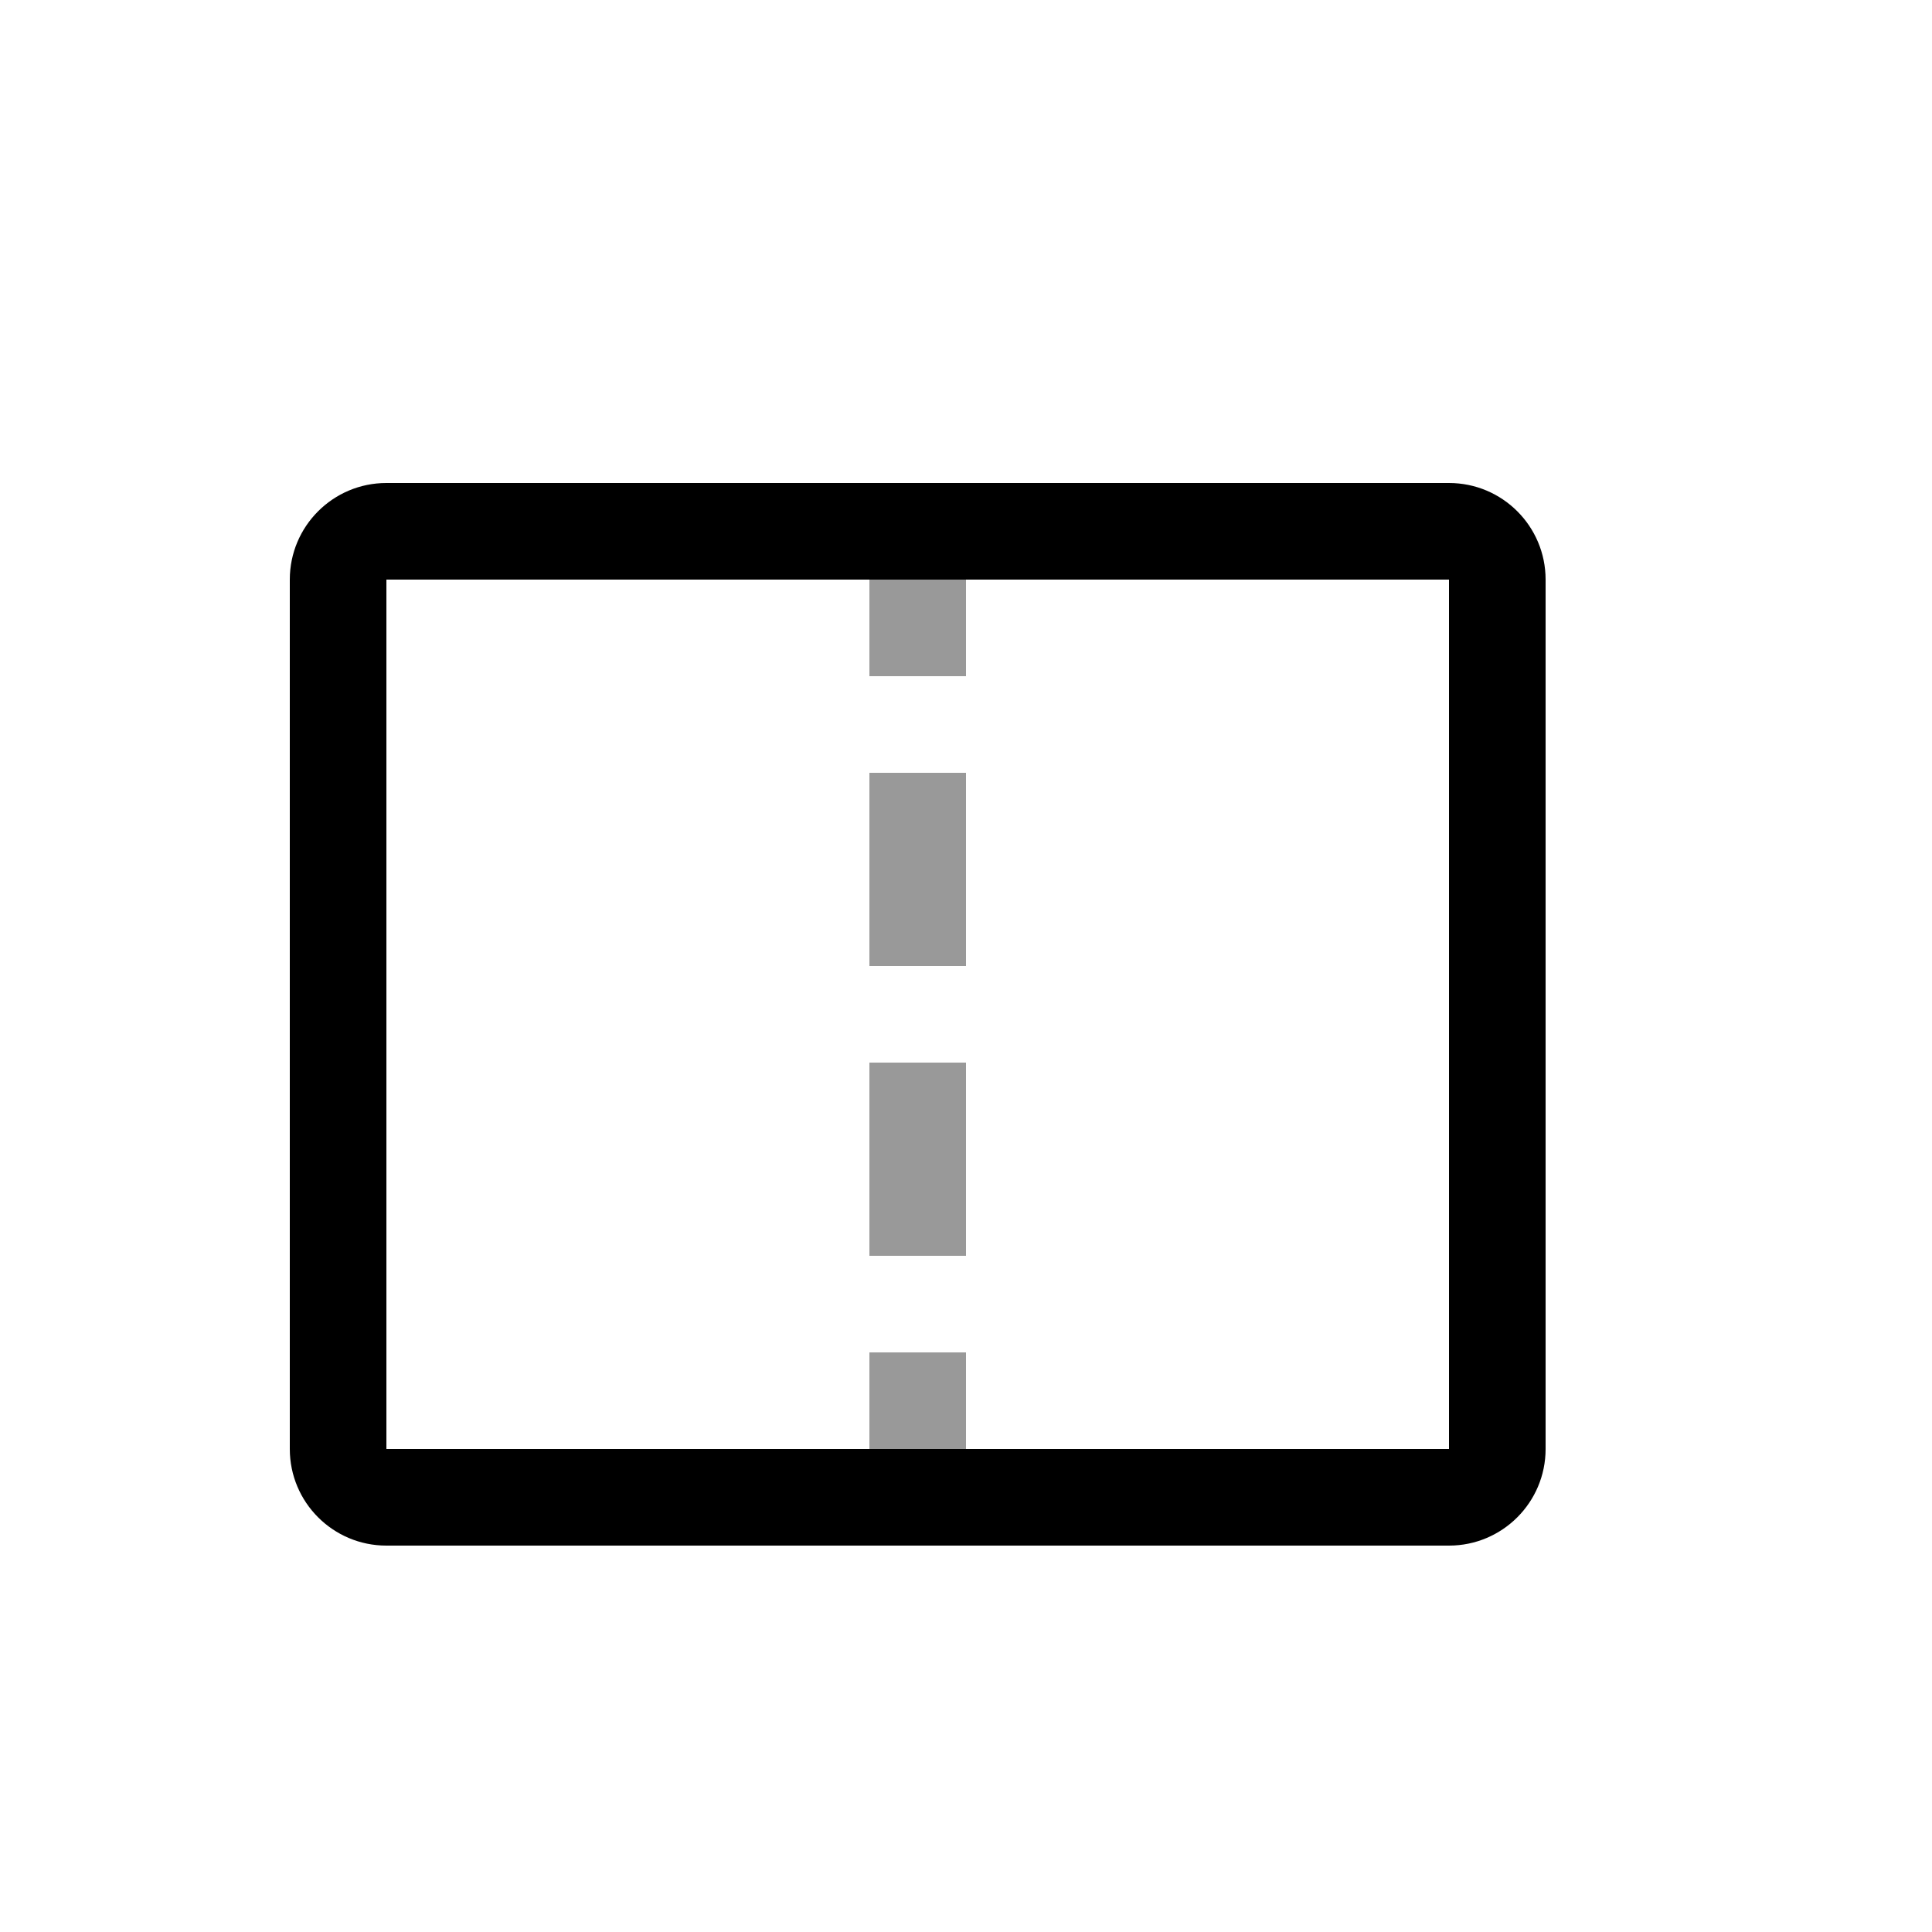
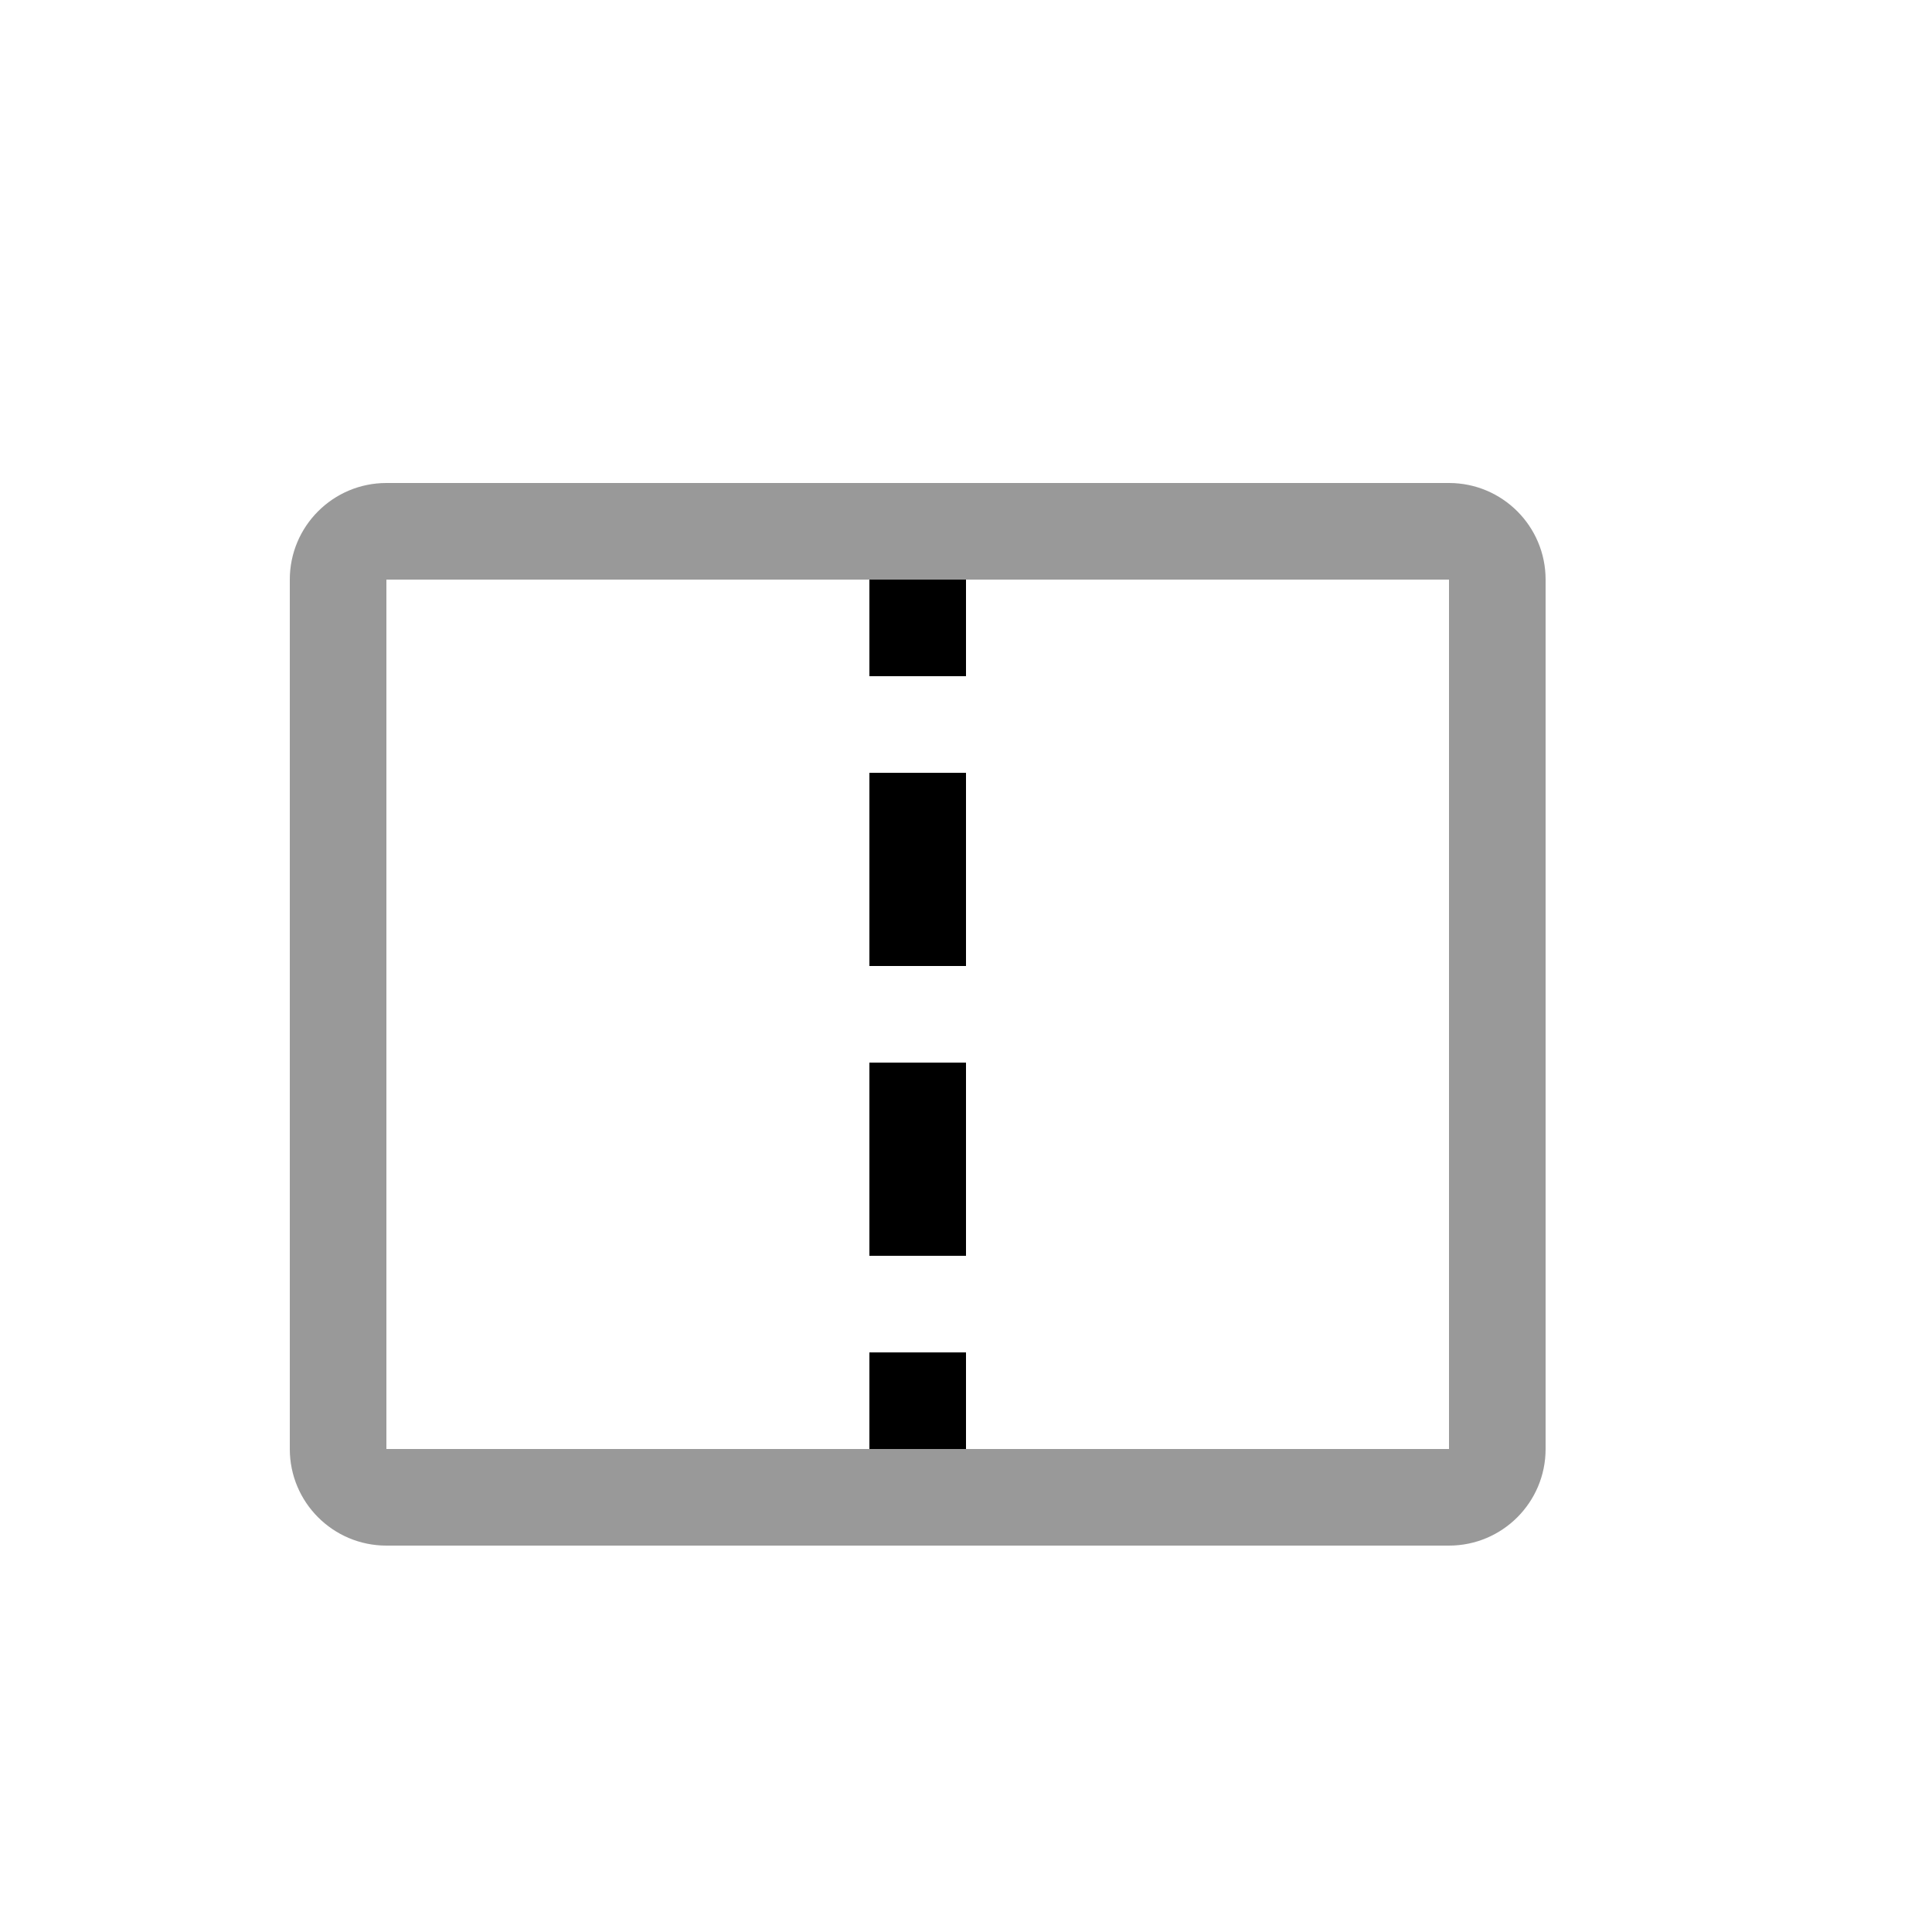
<svg xmlns="http://www.w3.org/2000/svg" width="20" height="20" viewBox="0 0 20 20" fill="none">
-   <path d="M10 5H9v2h1V5Zm0 3H9v2h1V8Zm-1 3h1v2H9v-2Zm1 3H9v2h1v-2Z" opacity=".4" fill="#000" />
-   <path d="M15 6v9H4V6h11ZM4 5a1 1 0 0 0-1 1v9a1 1 0 0 0 1 1h11a1 1 0 0 0 1-1V6a1 1 0 0 0-1-1H4Z" fill="#000" />
+   <path d="M10 6H9v1h1V6Zm0 2H9v2h1V8Zm-1 3h1v2H9v-2Zm1 3H9v1h1v-1Z" fill="#000" />
+   <path opacity=".4" d="M15 6v9H4V6h11ZM4 5a1 1 0 0 0-1 1v9a1 1 0 0 0 1 1h11a1 1 0 0 0 1-1V6a1 1 0 0 0-1-1H4Z" fill="#000" />
</svg>
